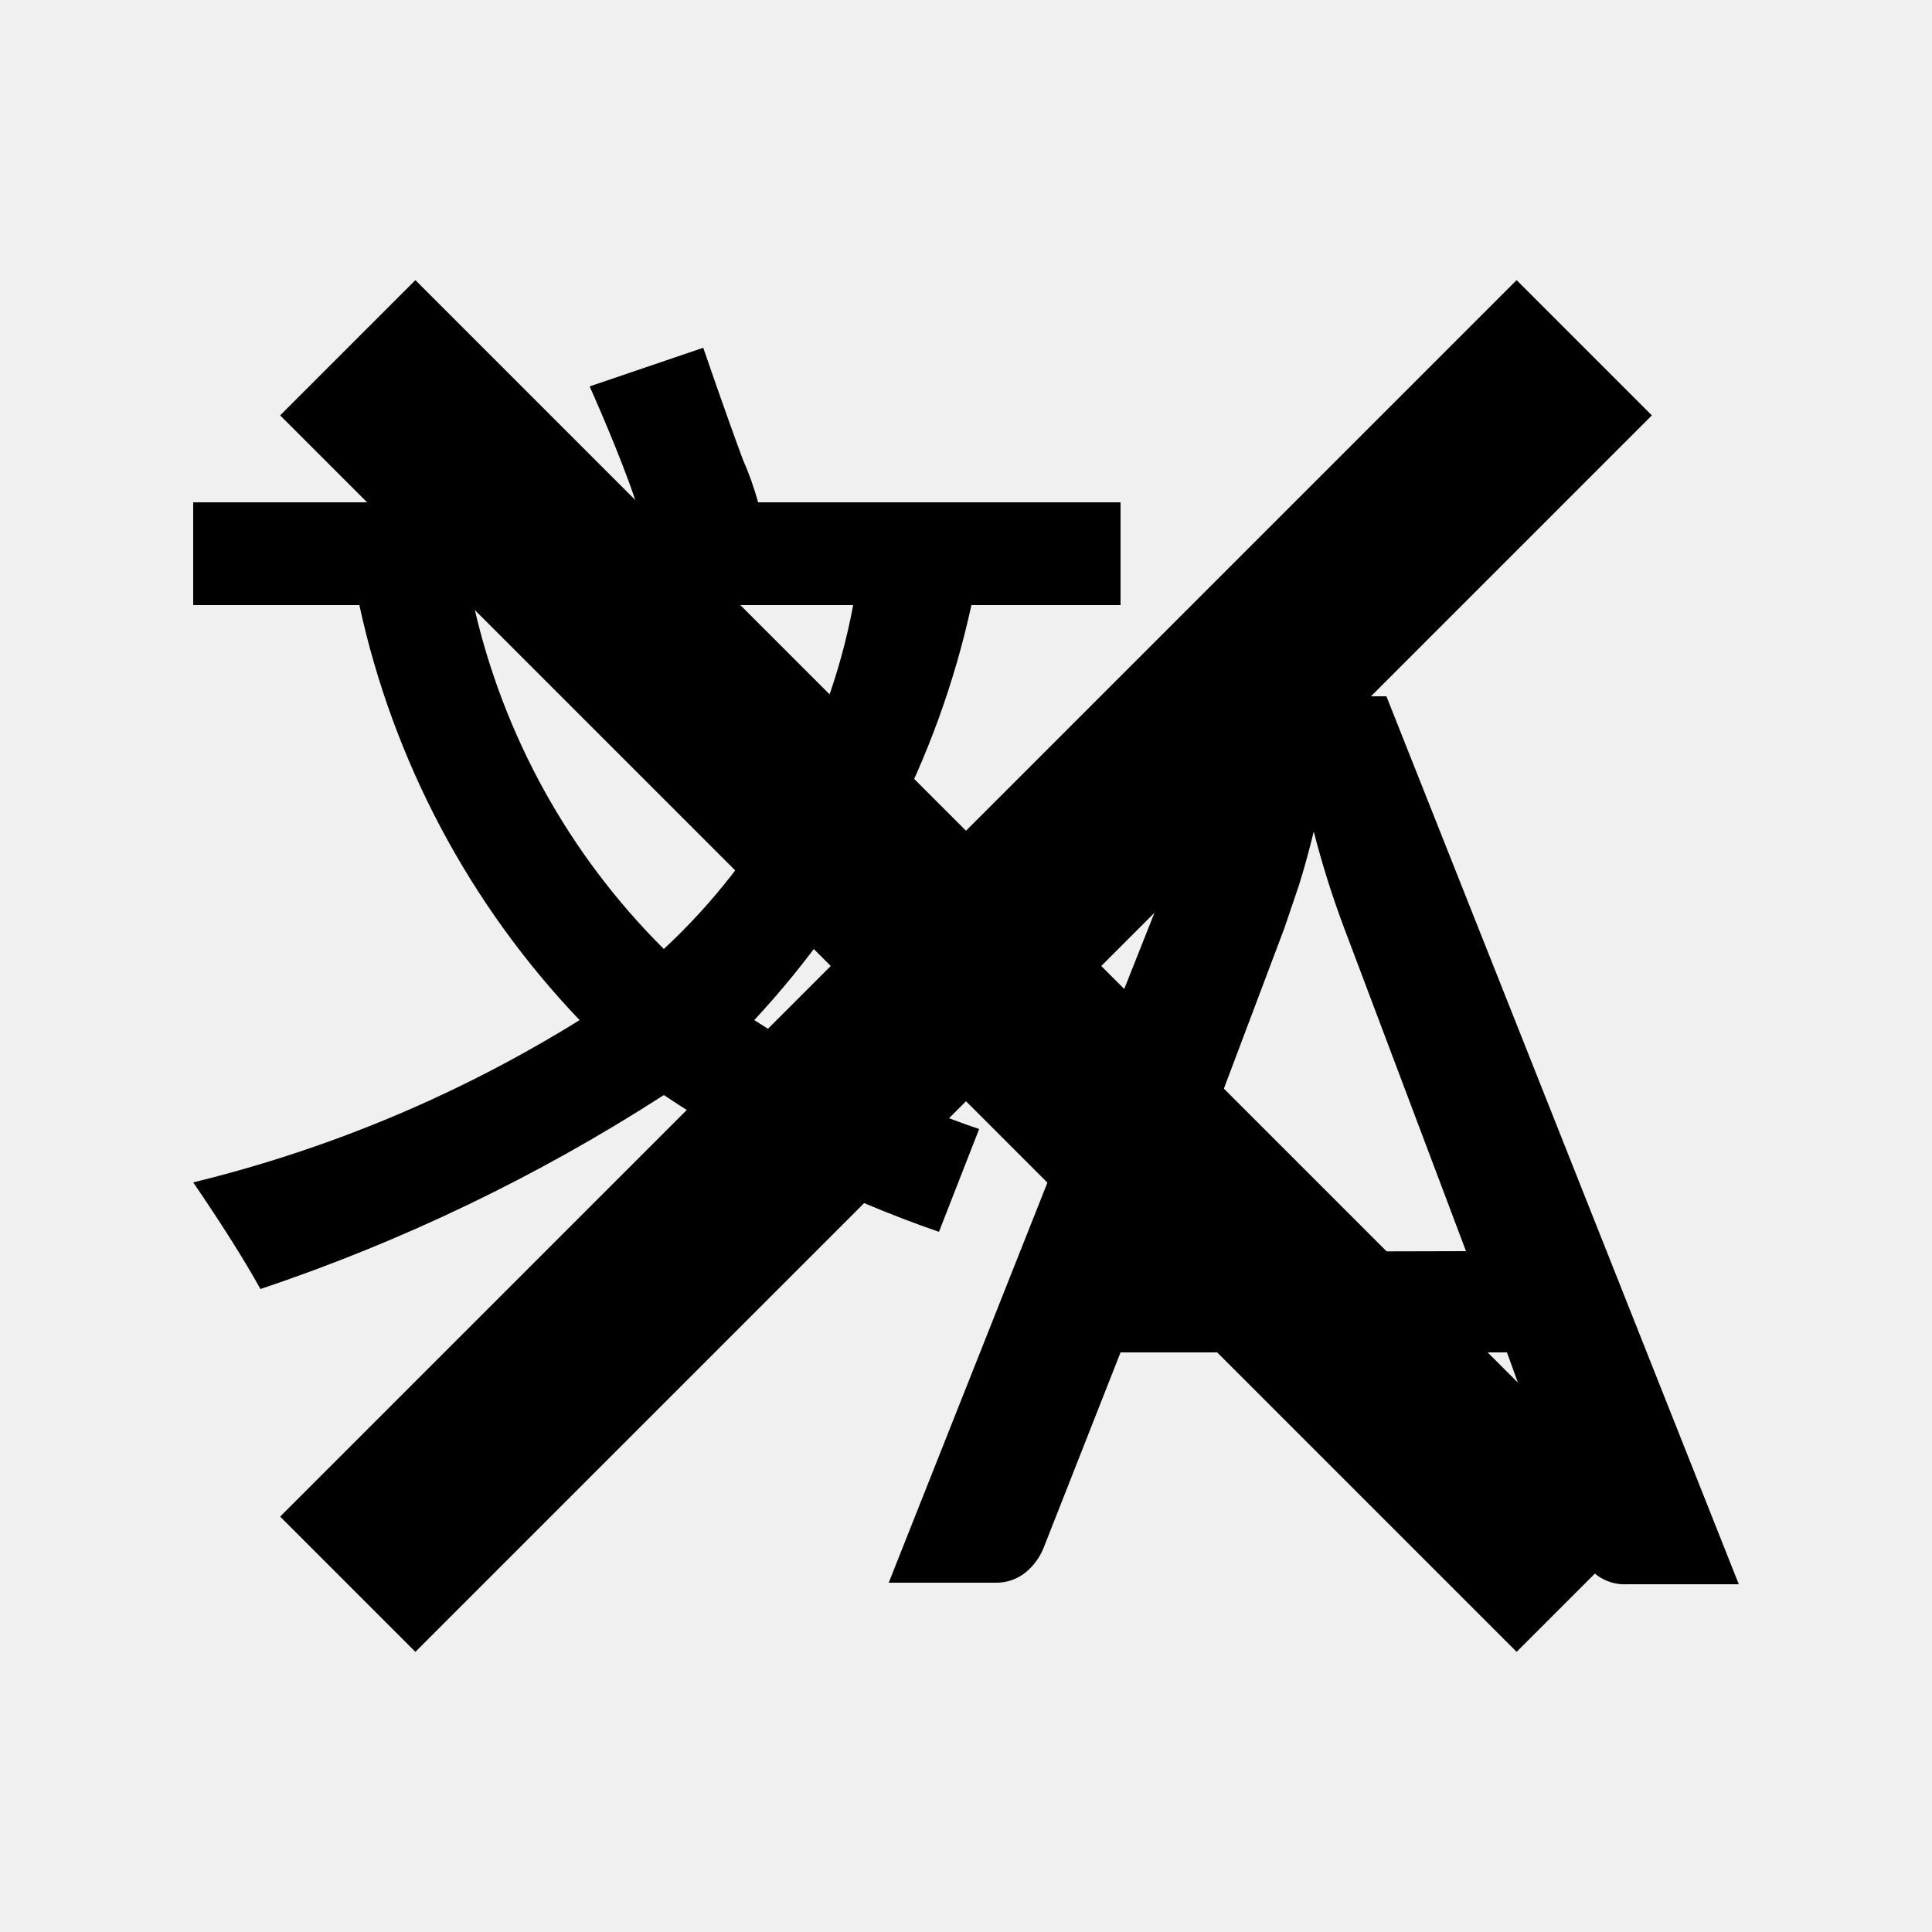
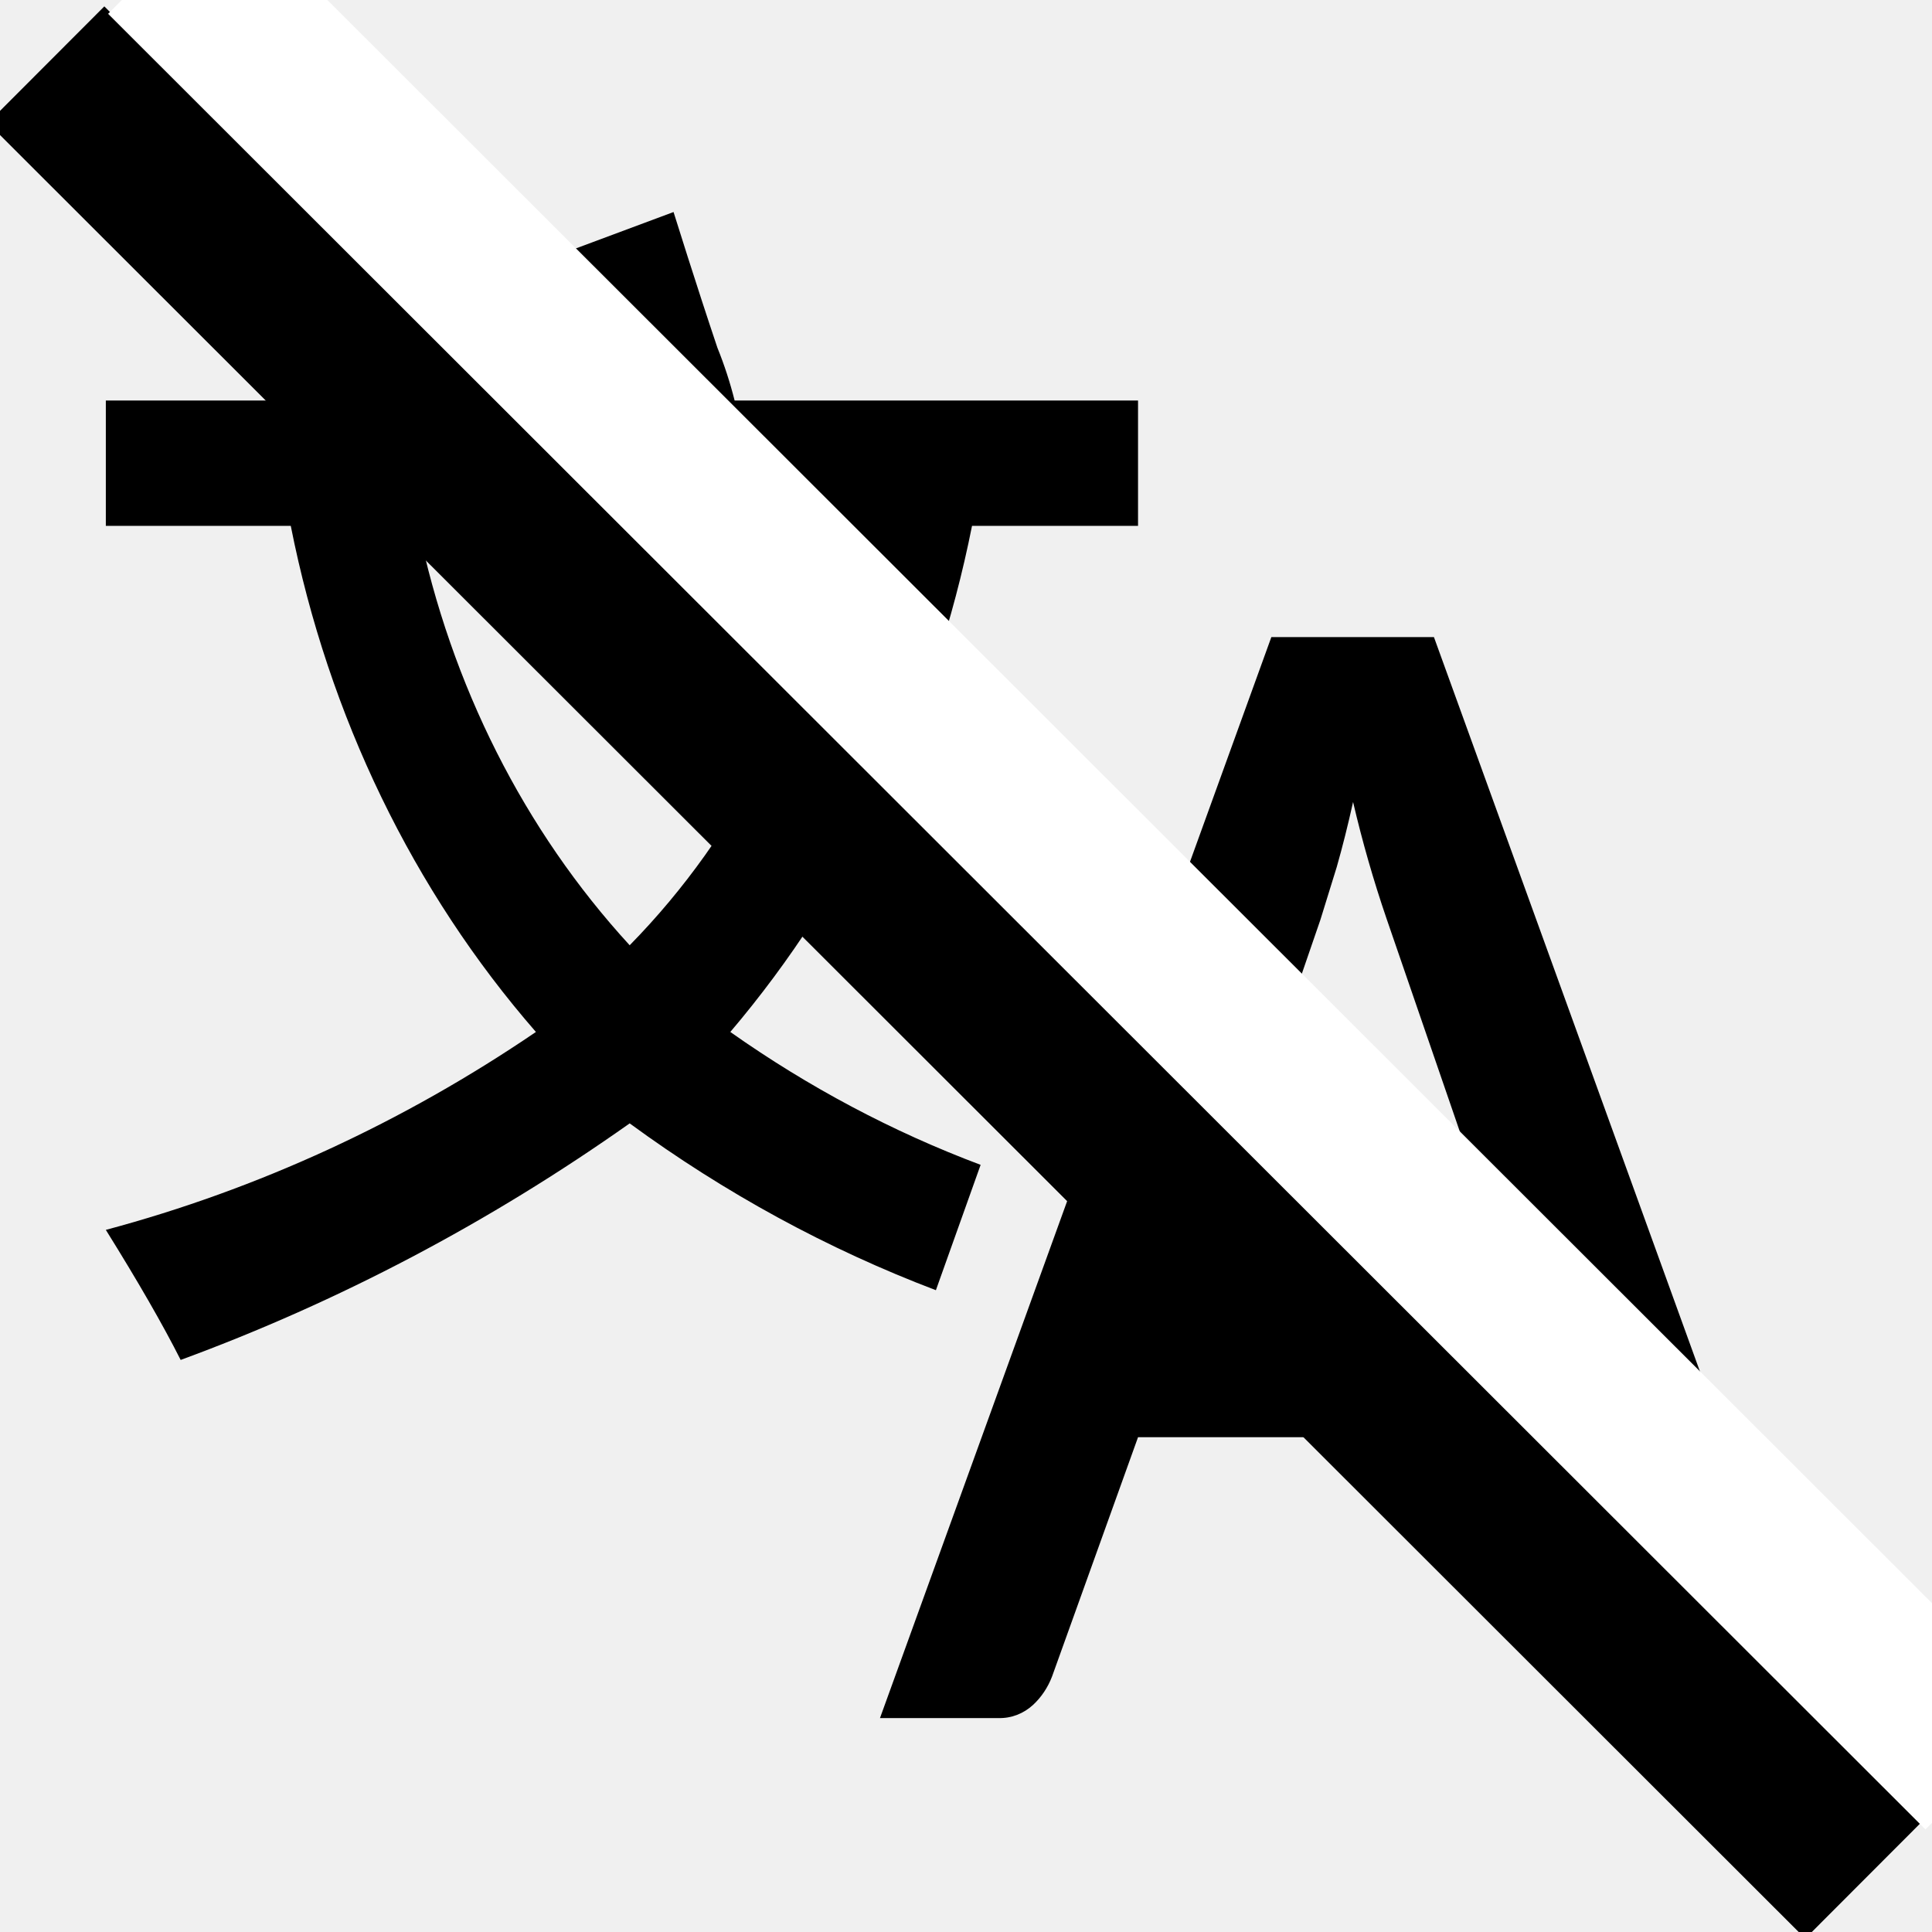
- <svg xmlns="http://www.w3.org/2000/svg" viewBox="0 0 20 20" width="20" height="20">
-   <g transform="translate(10,10)">
-     <g id="translation" fill="currentColor" transform="scale(0.8) translate(-10,-10)">
-       <path d="M20 18h-1.44a.6.6 0 0 1-.4-.12.8.8 0 0 1-.23-.31L17 15h-5l-1 2.54a.8.8 0 0 1-.22.3.6.6 0 0 1-.4.14H9l4.55-11.47h1.89zm-3.53-4.31L14.89 9.5a12 12 0 0 1-.39-1.24q-.09.37-.19.69l-.19.56-1.58 4.19zm-6.3-1.58a13.4 13.4 0 0 1-2.91-1.41 11.46 11.46 0 0 0 2.81-5.37H12V4H7.31a4 4 0 0 0-.2-.56C6.87 2.79 6.6 2 6.6 2l-1.47.5s.4.89.6 1.5H0v1.33h2.15A11.23 11.23 0 0 0 5 10.7a17.2 17.2 0 0 1-5 2.1q.56.82.87 1.38a23.3 23.3 0 0 0 5.22-2.51 15.6 15.6 0 0 0 3.56 1.77zM3.63 5.33h4.91a8.1 8.1 0 0 1-2.45 4.45 9.1 9.1 0 0 1-2.46-4.45" />
-     </g>
-     <g id="close" fill="currentColor" transform="scale(1) translate(-10,-10)">
-       <path d="m4.3 2.9 12.8 12.8-1.4 1.4L2.9 4.3z" />
-       <path d="M17.1 4.3 4.3 17.1l-1.4-1.4L15.7 2.9z" />
+ <svg xmlns="http://www.w3.org/2000/svg" viewBox="0 0 20 20" width="20" height="20" version="1.1" id="svg14">
+   <defs id="defs18" />
+   <g transform="translate(10,10)" id="g12">
+     <g id="g2495">
+       <path d="m 20,18 h -1.44 a 0.6,0.6 0 0 1 -0.4,-0.12 0.8,0.8 0 0 1 -0.23,-0.31 L 17,15 h -5 l -1,2.54 a 0.8,0.8 0 0 1 -0.22,0.3 0.6,0.6 0 0 1 -0.4,0.14 H 9 L 13.55,6.51 h 1.89 z M 16.47,13.69 14.89,9.5 A 12,12 0 0 1 14.5,8.26 q -0.09,0.37 -0.19,0.69 l -0.19,0.56 -1.58,4.19 z m -6.3,-1.58 A 13.4,13.4 0 0 1 7.26,10.7 11.46,11.46 0 0 0 10.07,5.33 H 12 V 4 H 7.31 A 4,4 0 0 0 7.11,3.44 C 6.87,2.79 6.6,2 6.6,2 L 5.13,2.5 c 0,0 0.4,0.89 0.6,1.5 H 0 V 5.33 H 2.15 A 11.23,11.23 0 0 0 5,10.7 17.2,17.2 0 0 1 0,12.8 q 0.56,0.82 0.87,1.38 a 23.3,23.3 0 0 0 5.22,-2.51 15.6,15.6 0 0 0 3.56,1.77 z M 3.63,5.33 H 8.54 A 8.1,8.1 0 0 1 6.09,9.78 9.1,9.1 0 0 1 3.63,5.33" id="path4" transform="matrix(0.8904437,0,0,0.9756259,-8.904438,-9.756367)" />
+       <g id="path1456">
+         <path style="color:#000000;fill:#000000;-inkscape-stroke:none" d="M -8.92,-9.934 -10.125,-8.727 8.688,10.068 9.893,8.861 Z" id="path2482" />
+       </g>
+       <g id="path1456-7">
+         <path style="color:#000000;fill:#ffffff;-inkscape-stroke:none" d="M -7.676,-11.064 -8.881,-9.857 9.932,8.938 11.137,7.732 Z" id="path2488" />
+       </g>
    </g>
  </g>
</svg>
